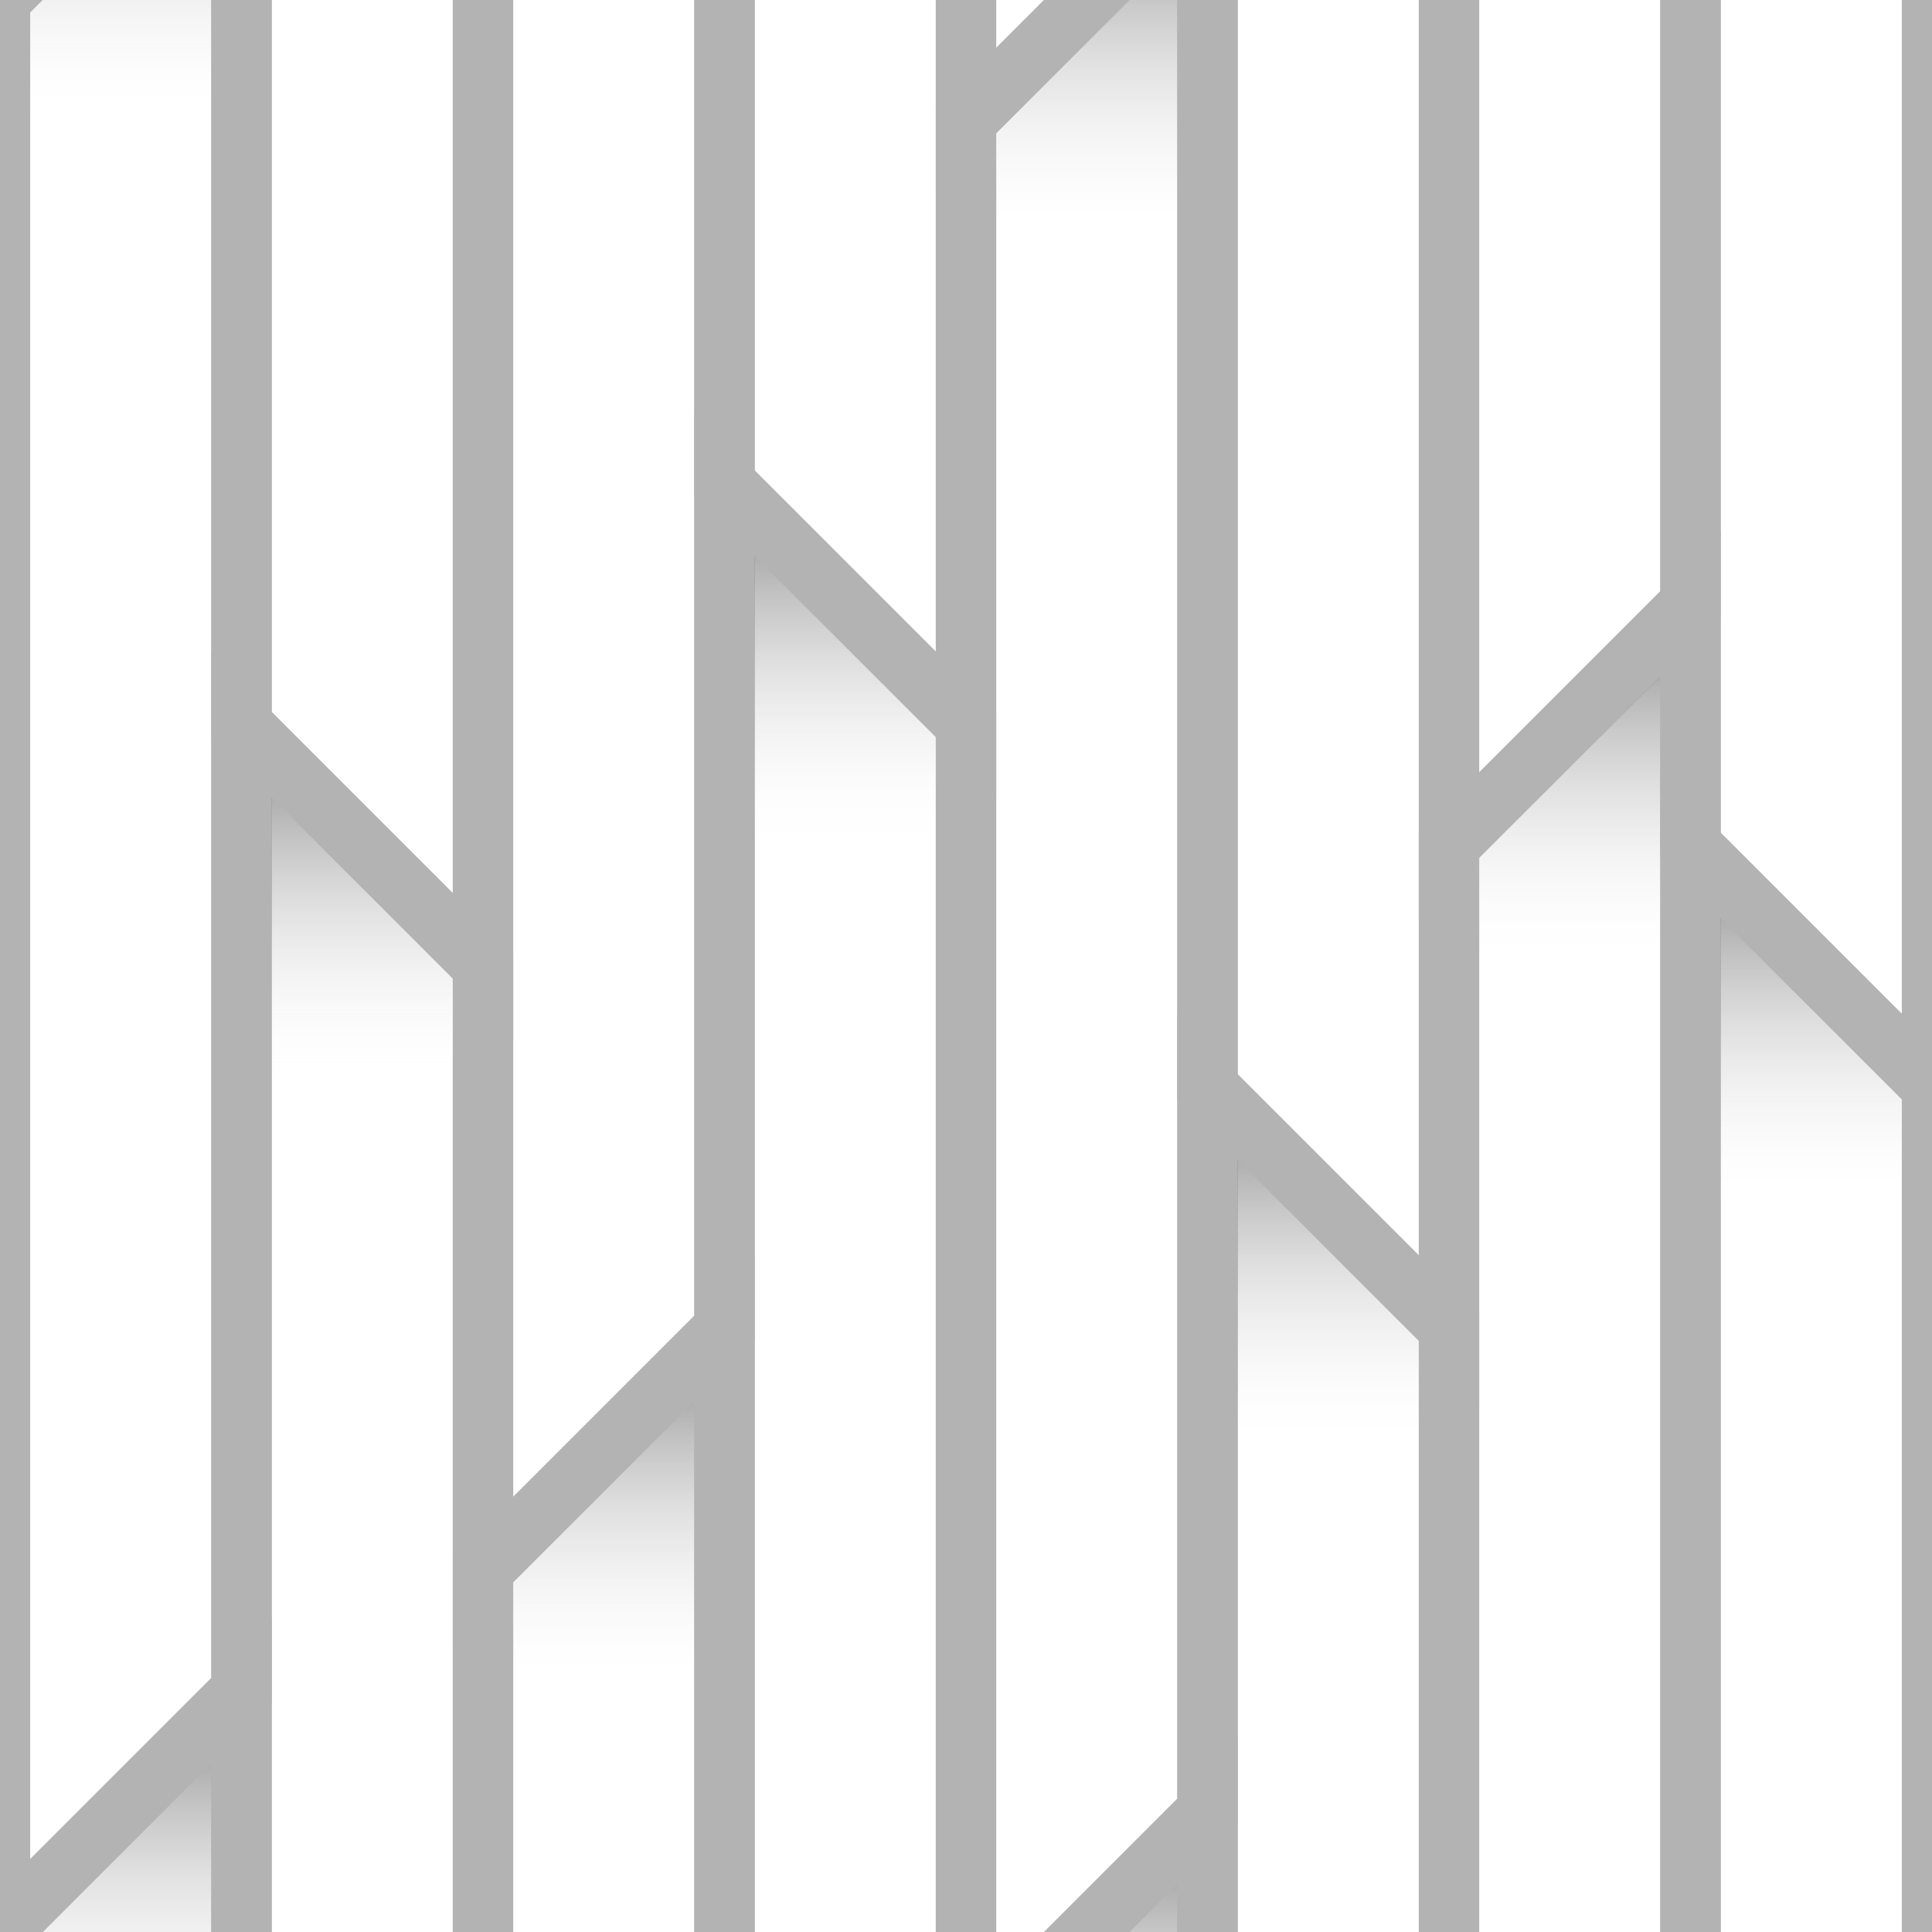
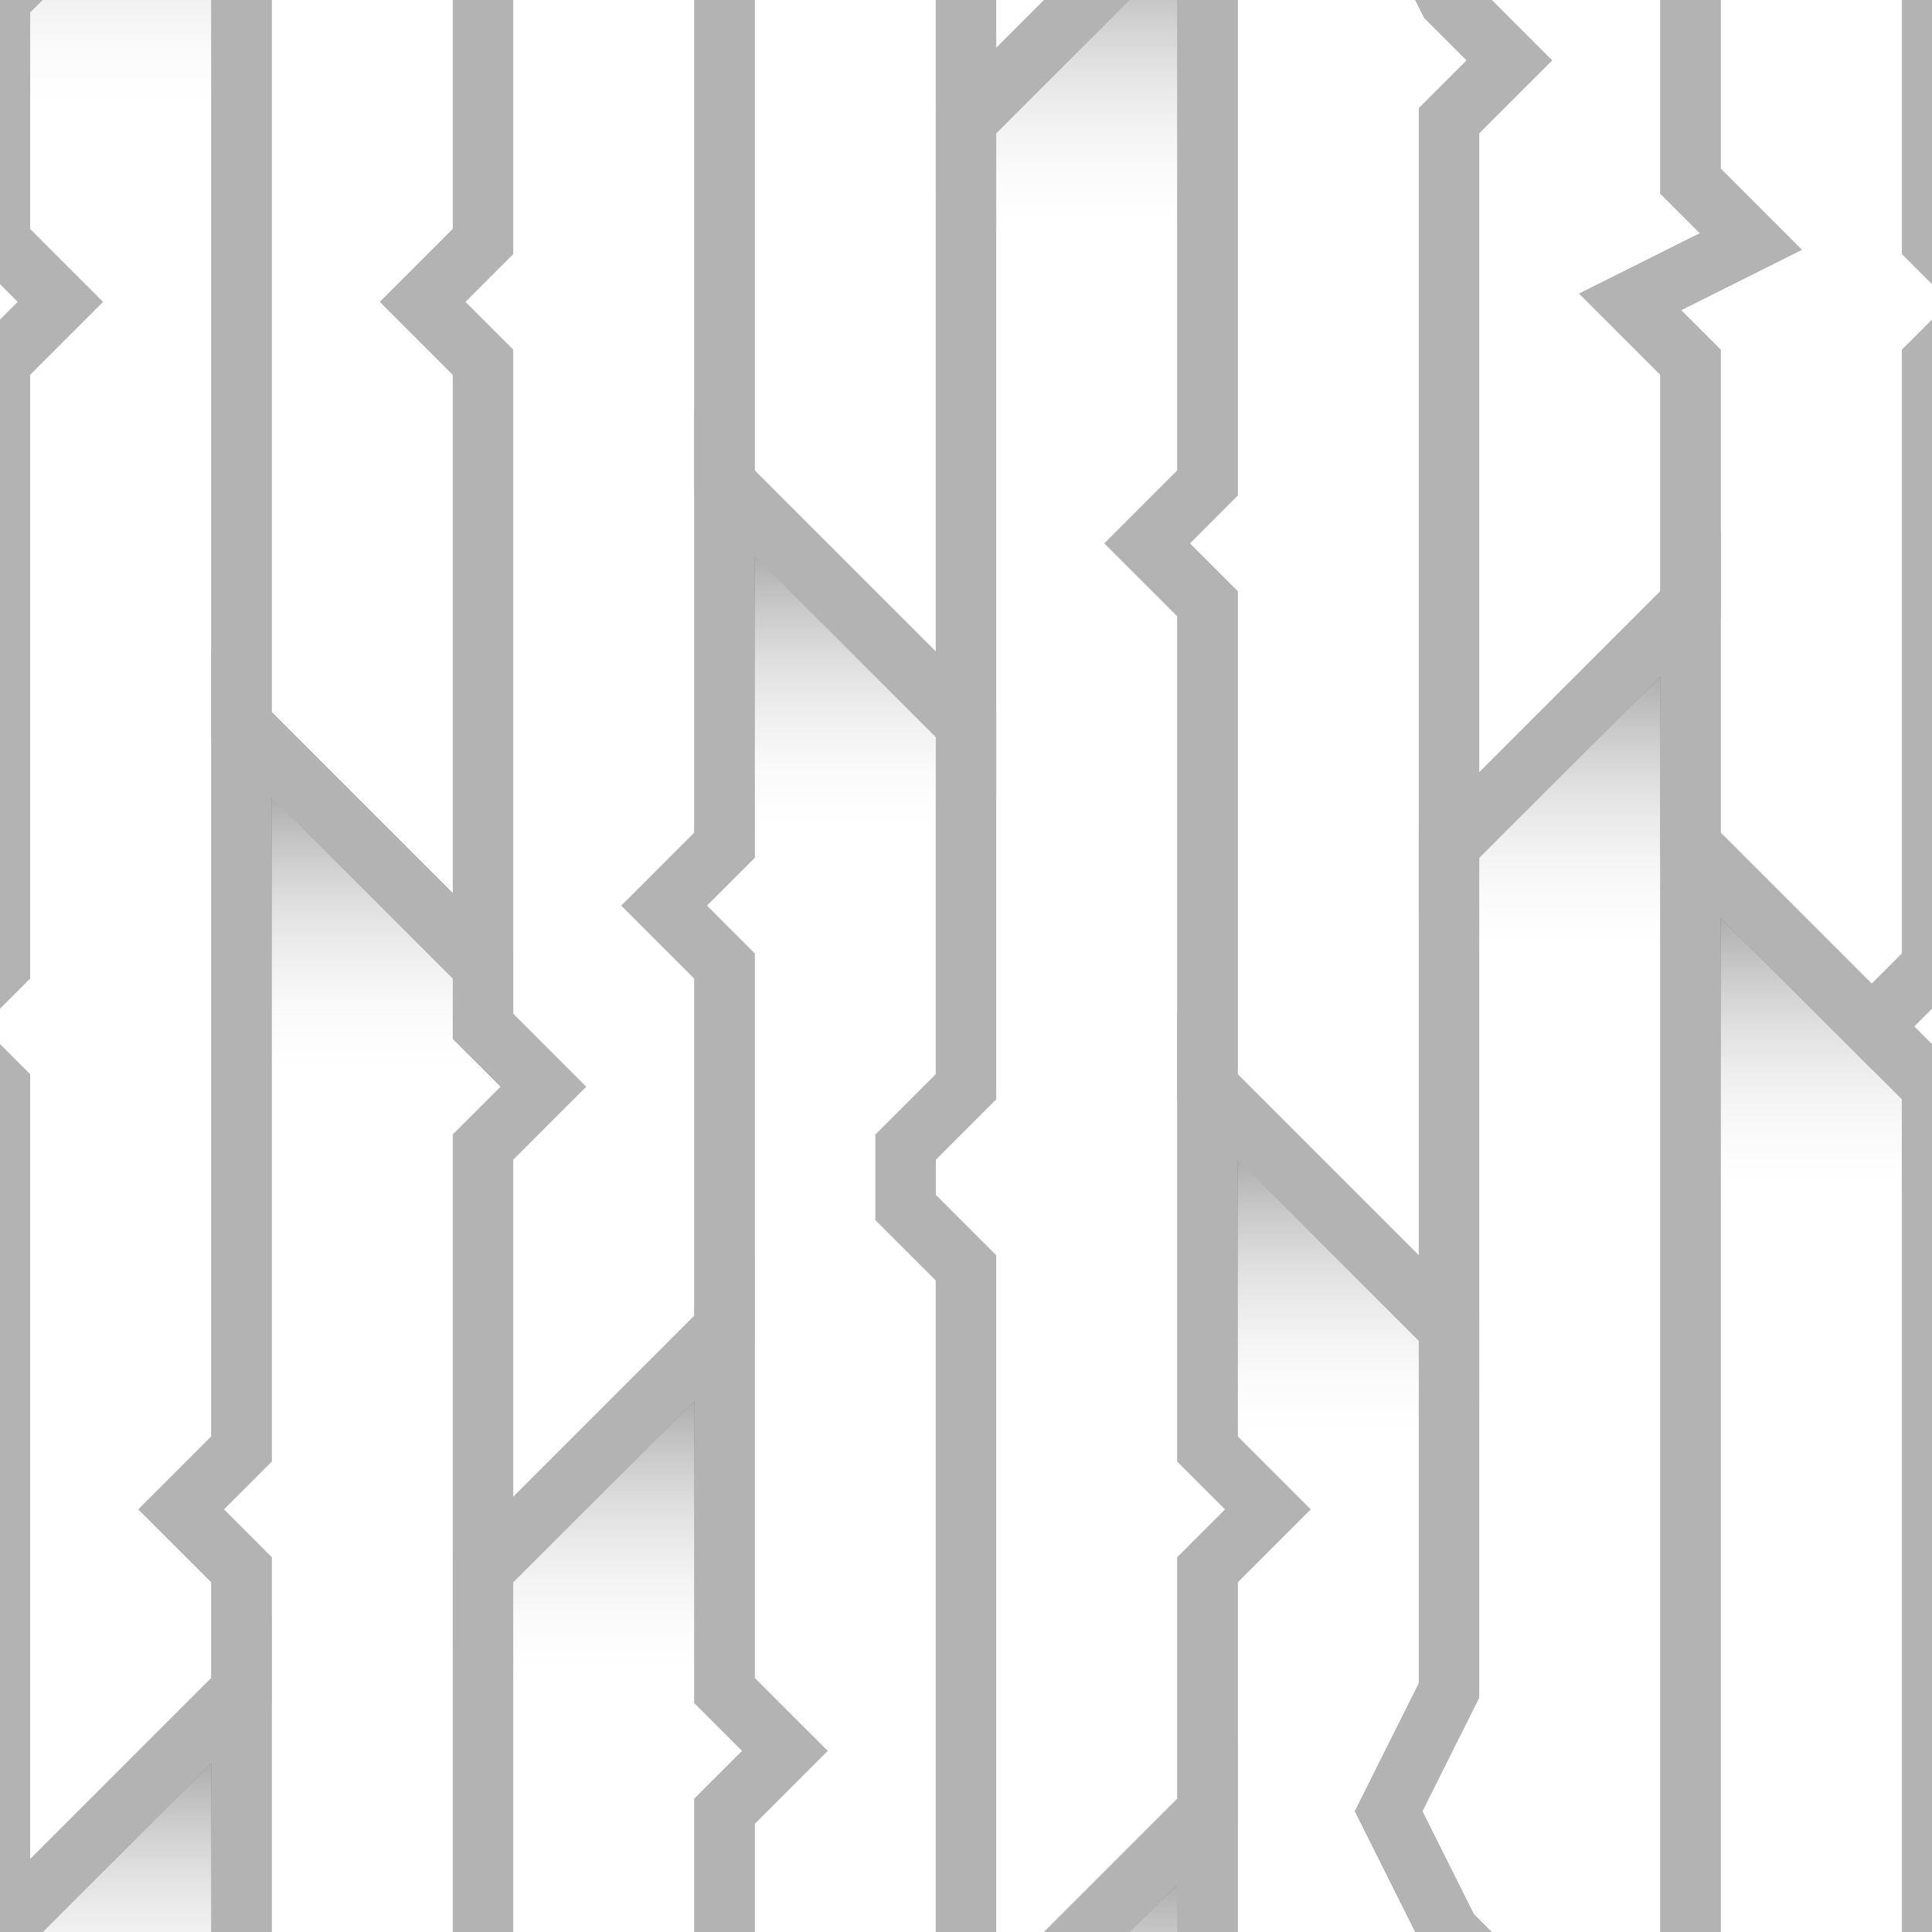
<svg xmlns="http://www.w3.org/2000/svg" xmlns:xlink="http://www.w3.org/1999/xlink" width="128" height="128" viewBox="0 0 128 128" id="svg2" version="1.1" enable-background="new">
  <defs id="defs4">
    <linearGradient id="linearGradient4171">
      <stop style="stop-color:#000000;stop-opacity:0.497" offset="0" id="stop4173" />
      <stop style="stop-color:#ffffff;stop-opacity:0" offset="1" id="stop4175" />
    </linearGradient>
-     <linearGradient xlink:href="#linearGradient4171" id="linearGradient4189" x1="16" y1="112" x2="16" y2="136" gradientUnits="userSpaceOnUse" />
    <linearGradient gradientTransform="translate(0,-128)" xlink:href="#linearGradient4171" id="linearGradient4189-1" x1="16" y1="112" x2="16" y2="136" gradientUnits="userSpaceOnUse" />
-     <linearGradient gradientTransform="translate(32,-24)" xlink:href="#linearGradient4171" id="linearGradient4189-8" x1="16" y1="112" x2="16" y2="136" gradientUnits="userSpaceOnUse" />
-     <linearGradient gradientTransform="translate(32,-152)" xlink:href="#linearGradient4171" id="linearGradient4189-2" x1="16" y1="112" x2="16" y2="136" gradientUnits="userSpaceOnUse" />
-     <linearGradient gradientTransform="translate(64,8.000003)" xlink:href="#linearGradient4171" id="linearGradient4189-15" x1="16" y1="112" x2="16" y2="136" gradientUnits="userSpaceOnUse" />
    <linearGradient gradientTransform="translate(64,-120)" xlink:href="#linearGradient4171" id="linearGradient4189-9" x1="16" y1="112" x2="16" y2="136" gradientUnits="userSpaceOnUse" />
-     <linearGradient gradientTransform="translate(64,-248)" xlink:href="#linearGradient4171" id="linearGradient4189-13" x1="16" y1="112" x2="16" y2="136" gradientUnits="userSpaceOnUse" />
    <linearGradient gradientTransform="translate(96,-200)" xlink:href="#linearGradient4171" id="linearGradient4189-4" x1="16" y1="112" x2="16" y2="136" gradientUnits="userSpaceOnUse" />
-     <linearGradient gradientTransform="translate(96,-72)" xlink:href="#linearGradient4171" id="linearGradient4189-156" x1="16" y1="112" x2="16" y2="136" gradientUnits="userSpaceOnUse" />
-     <linearGradient gradientTransform="matrix(-1,0,0,1,32,-64)" xlink:href="#linearGradient4171" id="linearGradient4189-96" x1="16" y1="112" x2="16" y2="136" gradientUnits="userSpaceOnUse" />
-     <linearGradient gradientTransform="matrix(-1,0,0,1,64,-80)" xlink:href="#linearGradient4171" id="linearGradient4189-96-2" x1="16" y1="112" x2="16" y2="136" gradientUnits="userSpaceOnUse" />
-     <linearGradient gradientTransform="matrix(-1,0,0,1,96,-40)" xlink:href="#linearGradient4171" id="linearGradient4189-96-9" x1="16" y1="112" x2="16" y2="136" gradientUnits="userSpaceOnUse" />
-     <linearGradient gradientTransform="matrix(-1,0,0,1,128,-56)" xlink:href="#linearGradient4171" id="linearGradient4189-96-7" x1="16" y1="112" x2="16" y2="136" gradientUnits="userSpaceOnUse" />
    <linearGradient gradientTransform="matrix(-1,0,0,1,128,-184)" xlink:href="#linearGradient4171" id="linearGradient4189-96-93" x1="16" y1="112" x2="16" y2="136" gradientUnits="userSpaceOnUse" />
-     <linearGradient gradientTransform="matrix(-1,0,0,1,96,-168)" xlink:href="#linearGradient4171" id="linearGradient4189-96-6" x1="16" y1="112" x2="16" y2="136" gradientUnits="userSpaceOnUse" />
-     <linearGradient gradientTransform="matrix(-1,0,0,1,64,-208)" xlink:href="#linearGradient4171" id="linearGradient4189-96-3" x1="16" y1="112" x2="16" y2="136" gradientUnits="userSpaceOnUse" />
-     <linearGradient gradientTransform="matrix(-1,0,0,1,32,-192)" xlink:href="#linearGradient4171" id="linearGradient4189-96-34" x1="16" y1="112" x2="16" y2="136" gradientUnits="userSpaceOnUse" />
+     <linearGradient gradientTransform="matrix(-1,0,0,1,32,-64.00004)" xlink:href="#linearGradient4171" id="linearGradient4189-96-23-2" x1="16" y1="112" x2="16" y2="136" gradientUnits="userSpaceOnUse" />
+     <linearGradient gradientTransform="translate(32,-152)" xlink:href="#linearGradient4171" id="linearGradient4189-2-9-4" x1="16" y1="112" x2="16" y2="136" gradientUnits="userSpaceOnUse" />
+     <linearGradient gradientTransform="matrix(-1,0,0,1,64,-80.00004)" xlink:href="#linearGradient4171" id="linearGradient4189-96-3-5" x1="16" y1="112" x2="16" y2="136" gradientUnits="userSpaceOnUse" />
+     <linearGradient gradientTransform="translate(32,-24.00004)" xlink:href="#linearGradient4171" id="linearGradient4189-2-9-4-1" x1="16" y1="112" x2="16" y2="136" gradientUnits="userSpaceOnUse" />
+     <linearGradient gradientTransform="translate(64,7.99996)" xlink:href="#linearGradient4171" id="linearGradient4189-9-2" x1="16" y1="112" x2="16" y2="136" gradientUnits="userSpaceOnUse" />
+     <linearGradient gradientTransform="matrix(-1,0,0,1,64,-208)" xlink:href="#linearGradient4171" id="linearGradient4189-96-3-5-5" x1="16" y1="112" x2="16" y2="136" gradientUnits="userSpaceOnUse" />
+     <linearGradient gradientTransform="translate(64,-248)" xlink:href="#linearGradient4171" id="linearGradient4189-9-6" x1="16" y1="112" x2="16" y2="136" gradientUnits="userSpaceOnUse" />
+     <linearGradient gradientTransform="matrix(-1,0,0,1,32,-192)" xlink:href="#linearGradient4171" id="linearGradient4189-96-23-2-2" x1="16" y1="112" x2="16" y2="136" gradientUnits="userSpaceOnUse" />
+     <linearGradient gradientTransform="translate(0,-4e-5)" xlink:href="#linearGradient4171" id="linearGradient4189-1-4" x1="16" y1="112" x2="16" y2="136" gradientUnits="userSpaceOnUse" />
+     <linearGradient gradientTransform="matrix(-1,0,0,1,96,-40.00004)" xlink:href="#linearGradient4171" id="linearGradient4189-96-6-7" x1="16" y1="112" x2="16" y2="136" gradientUnits="userSpaceOnUse" />
+     <linearGradient gradientTransform="matrix(-1,0,0,1,96,-168)" xlink:href="#linearGradient4171" id="linearGradient4189-96-6-7-6" x1="16" y1="112" x2="16" y2="136" gradientUnits="userSpaceOnUse" />
+     <linearGradient gradientTransform="translate(96,-72)" xlink:href="#linearGradient4171" id="linearGradient4189-4-6" x1="16" y1="112" x2="16" y2="136" gradientUnits="userSpaceOnUse" />
+     <linearGradient gradientTransform="matrix(-1,0,0,1,128,-56.00004)" xlink:href="#linearGradient4171" id="linearGradient4189-96-93-1" x1="16" y1="112" x2="16" y2="136" gradientUnits="userSpaceOnUse" />
  </defs>
  <g id="layer3">
-     <path style="opacity:1;fill:url(#linearGradient4189);fill-rule:evenodd;stroke:#b3b3b3;stroke-width:4;stroke-linecap:butt;stroke-linejoin:miter;stroke-miterlimit:4;stroke-dasharray:none;stroke-opacity:1;fill-opacity:1" d="m 16,112 -16,16 0,128 16,-16 z" id="path4157-0-5" />
-     <path style="opacity:1;fill:url(#linearGradient4189-1);fill-opacity:1;fill-rule:evenodd;stroke:#b3b3b3;stroke-width:4;stroke-linecap:butt;stroke-linejoin:miter;stroke-miterlimit:4;stroke-dasharray:none;stroke-opacity:1" d="M 16,-16 0,4.0003407e-5 0,128 l 16,-16 z" id="path4157-0-5-3" />
-     <path style="opacity:1;fill:url(#linearGradient4189-8);fill-opacity:1;fill-rule:evenodd;stroke:#b3b3b3;stroke-width:4;stroke-linecap:butt;stroke-linejoin:miter;stroke-miterlimit:4;stroke-dasharray:none;stroke-opacity:1" d="m 48,88 -16,16 0,128 16,-16 z" id="path4157-0-5-38" />
-     <path style="opacity:1;fill:url(#linearGradient4189-2);fill-opacity:1;fill-rule:evenodd;stroke:#b3b3b3;stroke-width:4;stroke-linecap:butt;stroke-linejoin:miter;stroke-miterlimit:4;stroke-dasharray:none;stroke-opacity:1" d="m 48,-40 -16,16 0,128 16,-16 z" id="path4157-0-5-9" />
-     <path style="opacity:1;fill:url(#linearGradient4189-15);fill-opacity:1;fill-rule:evenodd;stroke:#b3b3b3;stroke-width:4;stroke-linecap:butt;stroke-linejoin:miter;stroke-miterlimit:4;stroke-dasharray:none;stroke-opacity:1" d="m 80,120 -16,16 0,128 16,-16 z" id="path4157-0-5-1" />
-     <path style="opacity:1;fill:url(#linearGradient4189-9);fill-opacity:1;fill-rule:evenodd;stroke:#b3b3b3;stroke-width:4;stroke-linecap:butt;stroke-linejoin:miter;stroke-miterlimit:4;stroke-dasharray:none;stroke-opacity:1" d="M 80,-8 64,8 l 0,128 16,-16 z" id="path4157-0-5-4" />
-     <path style="opacity:1;fill:url(#linearGradient4189-13);fill-opacity:1;fill-rule:evenodd;stroke:#b3b3b3;stroke-width:4;stroke-linecap:butt;stroke-linejoin:miter;stroke-miterlimit:4;stroke-dasharray:none;stroke-opacity:1" d="m 80,-136 -16,16 0,128 16,-16 z" id="path4157-0-5-90" />
-     <path style="opacity:1;fill:url(#linearGradient4189-4);fill-opacity:1;fill-rule:evenodd;stroke:#b3b3b3;stroke-width:4;stroke-linecap:butt;stroke-linejoin:miter;stroke-miterlimit:4;stroke-dasharray:none;stroke-opacity:1" d="m 112,-88 -16,16 0,128 16,-16 z" id="path4157-0-5-30" />
-     <path style="opacity:1;fill:url(#linearGradient4189-156);fill-opacity:1;fill-rule:evenodd;stroke:#b3b3b3;stroke-width:4;stroke-linecap:butt;stroke-linejoin:miter;stroke-miterlimit:4;stroke-dasharray:none;stroke-opacity:1" d="m 112,40 -16,16 0,128 16,-16 z" id="path4157-0-5-0" />
-     <path style="opacity:1;fill:url(#linearGradient4189-96);fill-opacity:1;fill-rule:evenodd;stroke:#b3b3b3;stroke-width:4;stroke-linecap:butt;stroke-linejoin:miter;stroke-miterlimit:4;stroke-dasharray:none;stroke-opacity:1" d="m 16,48 16,16 0,128 -16,-16 z" id="path4157-0-5-95" />
-     <path style="opacity:1;fill:url(#linearGradient4189-96-2);fill-opacity:1;fill-rule:evenodd;stroke:#b3b3b3;stroke-width:4;stroke-linecap:butt;stroke-linejoin:miter;stroke-miterlimit:4;stroke-dasharray:none;stroke-opacity:1" d="m 48,32 16,16 0,128 -16,-16 z" id="path4157-0-5-95-3" />
-     <path style="opacity:1;fill:url(#linearGradient4189-96-9);fill-opacity:1;fill-rule:evenodd;stroke:#b3b3b3;stroke-width:4;stroke-linecap:butt;stroke-linejoin:miter;stroke-miterlimit:4;stroke-dasharray:none;stroke-opacity:1" d="m 80,72 16,16 0,128 -16,-16 z" id="path4157-0-5-95-2" />
-     <path style="opacity:1;fill:url(#linearGradient4189-96-7);fill-opacity:1;fill-rule:evenodd;stroke:#b3b3b3;stroke-width:4;stroke-linecap:butt;stroke-linejoin:miter;stroke-miterlimit:4;stroke-dasharray:none;stroke-opacity:1" d="m 112,56 16,16 0,128 -16,-16 z" id="path4157-0-5-95-8" />
-     <path style="opacity:1;fill:url(#linearGradient4189-96-93);fill-opacity:1;fill-rule:evenodd;stroke:#b3b3b3;stroke-width:4;stroke-linecap:butt;stroke-linejoin:miter;stroke-miterlimit:4;stroke-dasharray:none;stroke-opacity:1" d="m 112,-72 16,16 0,128 -16,-16 z" id="path4157-0-5-95-6" />
-     <path style="opacity:1;fill:url(#linearGradient4189-96-6);fill-opacity:1;fill-rule:evenodd;stroke:#b3b3b3;stroke-width:4;stroke-linecap:butt;stroke-linejoin:miter;stroke-miterlimit:4;stroke-dasharray:none;stroke-opacity:1" d="m 80,-56 16,16 0,128 -16,-16 z" id="path4157-0-5-95-9" />
-     <path style="opacity:1;fill:url(#linearGradient4189-96-3);fill-opacity:1;fill-rule:evenodd;stroke:#b3b3b3;stroke-width:4;stroke-linecap:butt;stroke-linejoin:miter;stroke-miterlimit:4;stroke-dasharray:none;stroke-opacity:1" d="m 48,-96 16,16 0,128 -16,-16 z" id="path4157-0-5-95-1" />
-     <path style="opacity:1;fill:url(#linearGradient4189-96-34);fill-opacity:1;fill-rule:evenodd;stroke:#b3b3b3;stroke-width:4;stroke-linecap:butt;stroke-linejoin:miter;stroke-miterlimit:4;stroke-dasharray:none;stroke-opacity:1" d="m 16,-80 16,16 0,128 -16,-16 z" id="path4157-0-5-95-31" />
+     <path style="opacity:1;fill:url(#linearGradient4189-1);fill-opacity:1;fill-rule:evenodd;stroke:#b3b3b3;stroke-width:4;stroke-linecap:butt;stroke-linejoin:miter;stroke-miterlimit:4;stroke-dasharray:none;stroke-opacity:1" d="M 16,-16 0,4.0003407e-5 0,16 4,20 0,24 0,64 -4,68 l 4,4 0,40 0,16 16,-16 0,-8 -4,-4 4,-4 0,-48 0,-16 0,-16 0,-16 z" id="path4157-0-5-3" />
+     <path style="opacity:1;fill:url(#linearGradient4189-9);fill-opacity:1;fill-rule:evenodd;stroke:#b3b3b3;stroke-width:4;stroke-linecap:butt;stroke-linejoin:miter;stroke-miterlimit:4;stroke-dasharray:none;stroke-opacity:1" d="M 80,-8 64,8 l 0,16 0,16 0,16 0,16 L 60,76 l 0,4 4,4 0,52 16,-16 0,-16 L 84,100 80,96 80,40 76,36 80,32 80,8 Z" id="path4157-0-5-4" />
+     <path style="opacity:1;fill:url(#linearGradient4189-4);fill-opacity:1;fill-rule:evenodd;stroke:#b3b3b3;stroke-width:4;stroke-linecap:butt;stroke-linejoin:miter;stroke-miterlimit:4;stroke-dasharray:none;stroke-opacity:1" d="m 112,-88 -16,16 0,16 0,16 L 96,-16 l -4,8 4,8 4,4 -4,4 0,48 16,-16 0,-16 L 108,20 l 8,-4 -4,-4 0,-52 0,-16 0,-16 z" id="path4157-0-5-30" />
+     <path style="opacity:1;fill:url(#linearGradient4189-96-93);fill-opacity:1;fill-rule:evenodd;stroke:#b3b3b3;stroke-width:4;stroke-linecap:butt;stroke-linejoin:miter;stroke-miterlimit:4;stroke-dasharray:none;stroke-opacity:1" d="m 112,-72 16,16 0,16 0,16 L 128,16 l 4,4 -4,4 0,16 L 128,64 l -4,4 -12,-12 0,-16 0,-16 L 108,20 l 8,-4 -4,-4 0,-52 0,-16 z" id="path4157-0-5-95-6" />
+     <path style="opacity:1;fill:url(#linearGradient4189-96-23-2);fill-opacity:1;fill-rule:evenodd;stroke:#b3b3b3;stroke-width:4;stroke-linecap:butt;stroke-linejoin:miter;stroke-miterlimit:4;stroke-dasharray:none;stroke-opacity:1" d="m 16,48 16,16 0,4 4,4 -4,4 0,52 0,16 -4,4 4,4 0,40 -16,-16 0,-16 0,-16 0,-16 0,-16 0,-8 -4,-4 4,-4 z" id="path4157-0-5-95-92-7" />
+     <path style="opacity:1;fill:url(#linearGradient4189-2-9-4);fill-opacity:1;fill-rule:evenodd;stroke:#b3b3b3;stroke-width:4;stroke-linecap:butt;stroke-linejoin:miter;stroke-miterlimit:4;stroke-dasharray:none;stroke-opacity:1" d="m 48,-40 -16,16 L 32,16 l -4,4 4,4 0,16 0,28 4,4 -4,4 0,28 L 48,88 48,64 l -4,-4 4,-4 0,-64 4,-4 -4,-4 0,-8 z" id="path4157-0-5-9-9-4" />
+     <path style="opacity:1;fill:url(#linearGradient4189-96-3-5);fill-opacity:1;fill-rule:evenodd;stroke:#b3b3b3;stroke-width:4;stroke-linecap:butt;stroke-linejoin:miter;stroke-miterlimit:4;stroke-dasharray:none;stroke-opacity:1" d="m 48,32 16,16 L 64,72 l -4,4 0,4 4,4 0,44 0,16 0,16 0,16 -16,-16 0,-40 4,-4 L 48,112 48,96 48,64 l -4,-4 4,-4 z" id="path4157-0-5-95-1-6" />
+     <path style="opacity:1;fill:url(#linearGradient4189-2-9-4-1);fill-opacity:1;fill-rule:evenodd;stroke:#b3b3b3;stroke-width:4;stroke-linecap:butt;stroke-linejoin:miter;stroke-miterlimit:4;stroke-dasharray:none;stroke-opacity:1" d="M 48,88 32,104 l 0,40 -4,4 4,4 0,16 0,28 4,4 -4,4 0,28 16,-16 0,-24 -4,-4 4,-4 L 48,120 l 4,-4 -4,-4 0,-8 z" id="path4157-0-5-9-9-4-3" />
+     <path style="opacity:1;fill:url(#linearGradient4189-9-2);fill-opacity:1;fill-rule:evenodd;stroke:#b3b3b3;stroke-width:4;stroke-linecap:butt;stroke-linejoin:miter;stroke-miterlimit:4;stroke-dasharray:none;stroke-opacity:1" d="m 80,120 -16,16 0,16 0,16 0,16 0,16 -4,4 0,4 4,4 0,52 16,-16 0,-16 4,-4 -4,-4 0,-56 -4,-4 4,-4 L 80,136 Z" id="path4157-0-5-4-1" />
+     <path style="opacity:1;fill:url(#linearGradient4189-96-3-5-5);fill-opacity:1;fill-rule:evenodd;stroke:#b3b3b3;stroke-width:4;stroke-linecap:butt;stroke-linejoin:miter;stroke-miterlimit:4;stroke-dasharray:none;stroke-opacity:1" d="m 48,-96 16,16 0,24 -4,4 0,4 4,4 0,44 0,16 0,16 0,16 -16,-16 0,-40 4,-4 L 48,-16 48,-32 48,-64 l -4,-4 4,-4 z" id="path4157-0-5-95-1-6-7" />
+     <path style="opacity:1;fill:url(#linearGradient4189-9-6);fill-opacity:1;fill-rule:evenodd;stroke:#b3b3b3;stroke-width:4;stroke-linecap:butt;stroke-linejoin:miter;stroke-miterlimit:4;stroke-dasharray:none;stroke-opacity:1" d="m 80,-136 -16,16 0,16 0,16 0,16 0,16 -4,4 0,4 4,4 0,52 16,-16 0,-16 4,-4 -4,-4 0,-56 -4,-4 4,-4 0,-24 z" id="path4157-0-5-4-9" />
+     <path style="opacity:1;fill:url(#linearGradient4189-96-23-2-2);fill-opacity:1;fill-rule:evenodd;stroke:#b3b3b3;stroke-width:4;stroke-linecap:butt;stroke-linejoin:miter;stroke-miterlimit:4;stroke-dasharray:none;stroke-opacity:1" d="m 16,-80 16,16 0,4 4,4 -4,4 0,52 0,16 -4,4 4,4 0,40 -16,-16 0,-16 0,-16 0,-16 0,-16 0,-8 -4,-4 4,-4 z" id="path4157-0-5-95-92-7-7" />
+     <path style="opacity:1;fill:url(#linearGradient4189-1-4);fill-opacity:1;fill-rule:evenodd;stroke:#b3b3b3;stroke-width:4;stroke-linecap:butt;stroke-linejoin:miter;stroke-miterlimit:4;stroke-dasharray:none;stroke-opacity:1" d="m 16,112 -16,16 0,16 4,4 L 0,152 0,192 l -4,4 4,4 L 0,240 l 0,16 16,-16 0,-8 -4,-4 4,-4 L 16,176 l 0,-16 0,-16 0,-16 z" id="path4157-0-5-3-0" />
+     <path style="opacity:1;fill:url(#linearGradient4189-96-6-7);fill-opacity:1;fill-rule:evenodd;stroke:#b3b3b3;stroke-width:4;stroke-linecap:butt;stroke-linejoin:miter;stroke-miterlimit:4;stroke-dasharray:none;stroke-opacity:1" d="m 80,72 16,16 L 96,112 l -4,8 4,8 4,4 -4,4 0,48 0,16 0,16 -16,-16 0,-16 0,-16 -4,-4 4,-4 0,-56 4,-4 -4,-4 z" id="path4157-0-5-95-9-8" />
+     <path style="opacity:1;fill:url(#linearGradient4189-96-6-7-6);fill-opacity:1;fill-rule:evenodd;stroke:#b3b3b3;stroke-width:4;stroke-linecap:butt;stroke-linejoin:miter;stroke-miterlimit:4;stroke-dasharray:none;stroke-opacity:1" d="m 80,-56 16,16 0,24 -4,8 4,8 4,4 -4,4 0,48 0,16 0,16 -16,-16 0,-16 0,-16 -4,-4 4,-4 0,-56 4,-4 -4,-4 z" id="path4157-0-5-95-9-8-2" />
+     <path style="opacity:1;fill:url(#linearGradient4189-4-6);fill-opacity:1;fill-rule:evenodd;stroke:#b3b3b3;stroke-width:4;stroke-linecap:butt;stroke-linejoin:miter;stroke-miterlimit:4;stroke-dasharray:none;stroke-opacity:1" d="m 112,40 -16,16 0,16 0,16 0,24 -4,8 4,8 4,4 -4,4 0,48 16,-16 0,-16 -4,-4 8,-4 -4,-4 0,-52 0,-16 0,-16 z" id="path4157-0-5-30-9" />
+     <path style="opacity:1;fill:url(#linearGradient4189-96-93-1);fill-opacity:1;fill-rule:evenodd;stroke:#b3b3b3;stroke-width:4;stroke-linecap:butt;stroke-linejoin:miter;stroke-miterlimit:4;stroke-dasharray:none;stroke-opacity:1" d="m 112,56 16,16 0,16 0,16 0,40 4,4 -4,4 0,16 0,24 -4,4 L 112,184 l 0,-16 0,-16 -4,-4 8,-4 -4,-4 0,-52 L 112,72 Z" id="path4157-0-5-95-6-1" />
  </g>
</svg>
